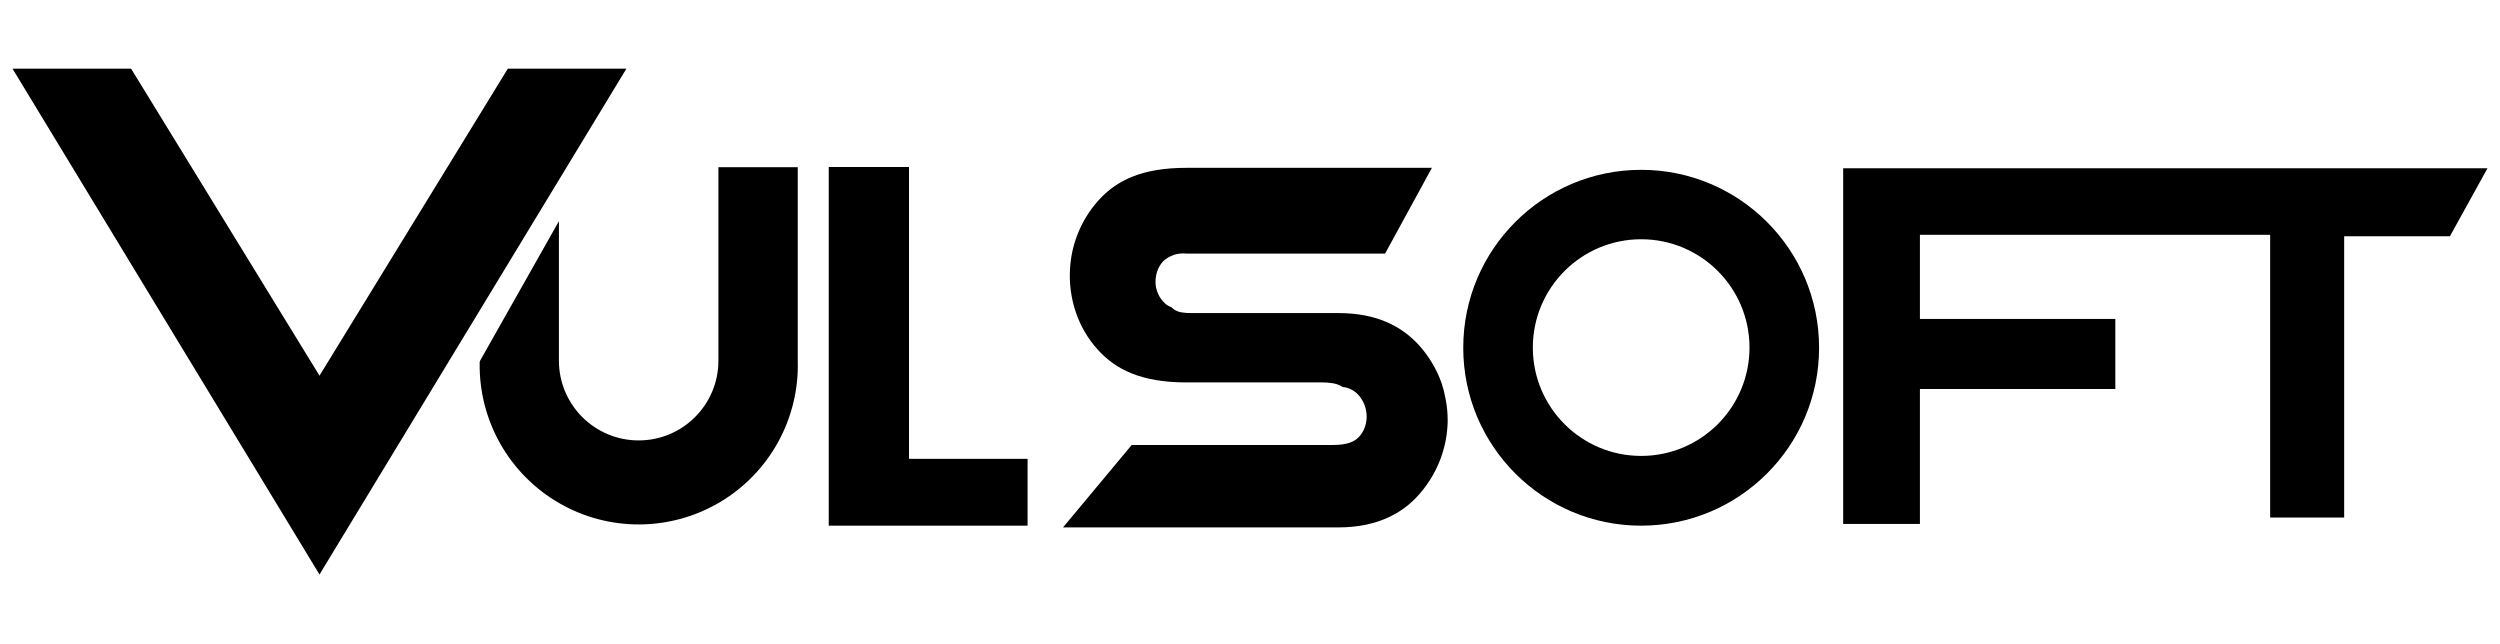
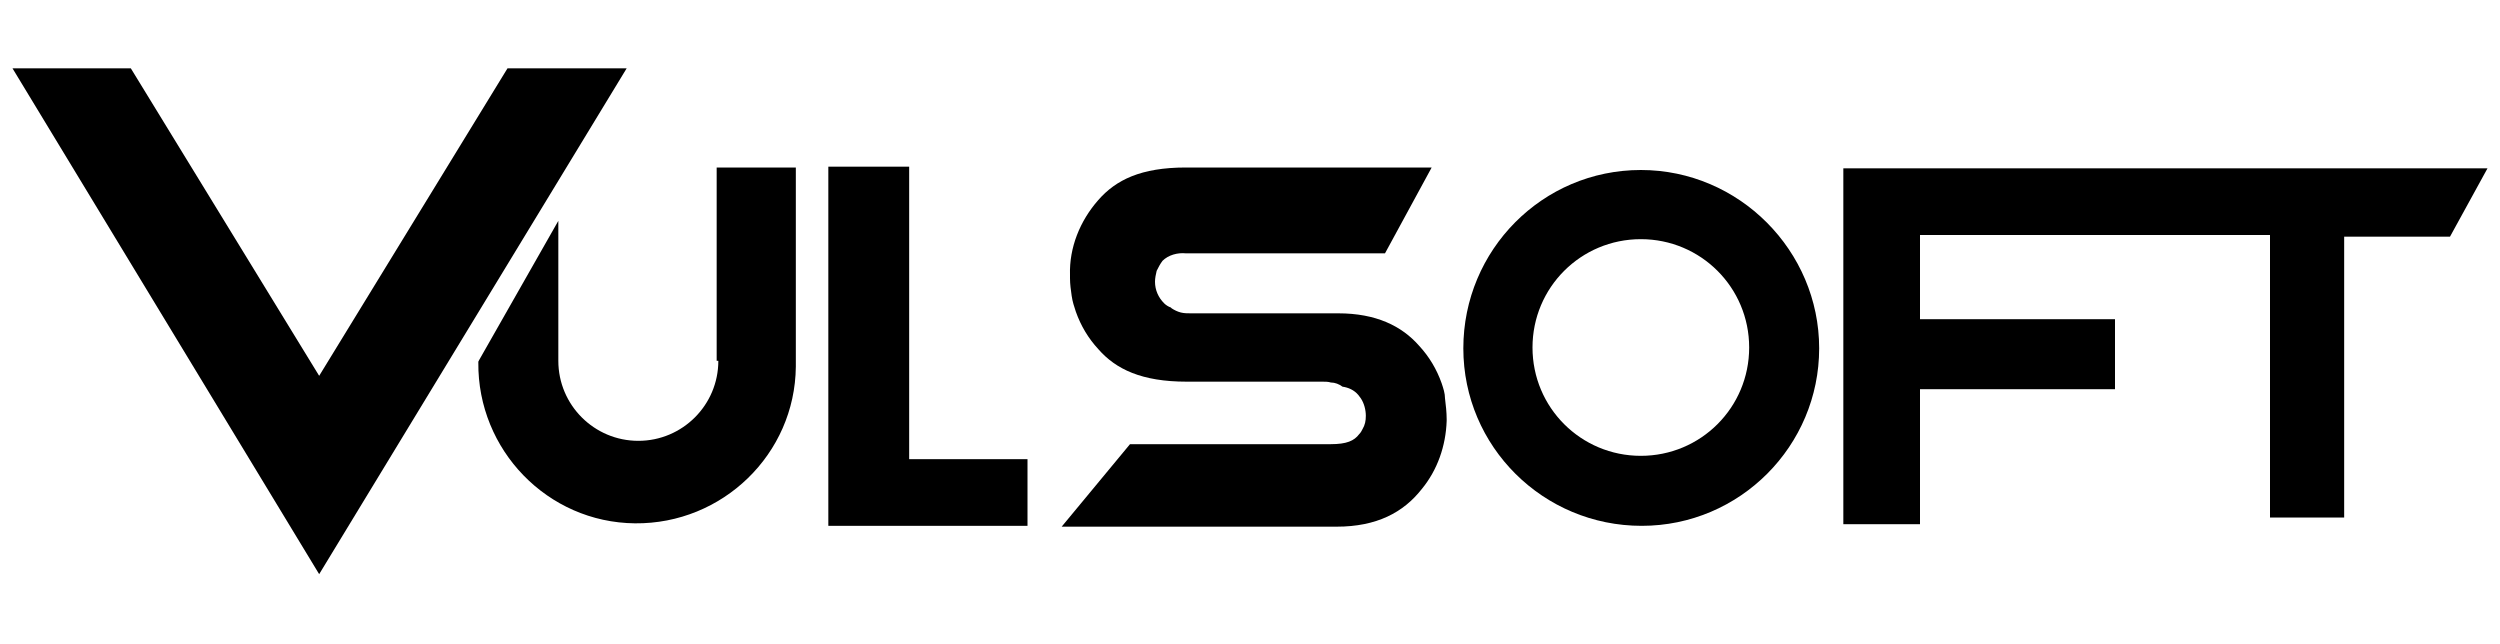
- <svg xmlns="http://www.w3.org/2000/svg" id="Calque_1" data-name="Calque 1" viewBox="0 0 300 77.19">
-   <polygon points="60.94 8.24 38.34 45.08 15.73 8.24 1.5 8.24 38.34 68.94 75.17 8.24 60.94 8.24" />
-   <polygon points="109.08 20.04 99.45 20.04 99.45 63.08 123.31 63.08 123.31 55.06 109.08 55.06 109.08 20.04" />
-   <path d="M86.21,43.28a9.57,9.57,0,1,1-19.14,0V26.54L57.62,43.27l-.06.18v.14a19.09,19.09,0,1,0,38.17-.31V20.06H86.21Z" />
-   <path d="M196.94,20.38a21.35,21.35,0,1,0,21.35,21.35A21.35,21.35,0,0,0,196.94,20.38Zm0,34.33a13,13,0,1,1,13-13A13,13,0,0,1,196.94,54.71Z" />
-   <polygon points="253.8 20.19 221.18 20.19 221.18 62.87 230.39 62.87 230.39 46.68 253.8 46.68 253.84 46.68 253.84 38.27 253.8 38.27 230.39 38.27 230.39 28.18 253.8 28.18 272.42 28.18 272.42 62.1 281.3 62.1 281.3 28.35 293.99 28.35 298.5 20.19 253.8 20.19" />
-   <path d="M173,46a13.6,13.6,0,0,0-2.69-4.54c-2.14-2.36-5.17-3.89-9.69-3.89H142.94a6.44,6.44,0,0,1-1.18-.09,2.15,2.15,0,0,1-1.13-.55s0-.05-.07-.07a2.12,2.12,0,0,1-.78-.47,3.55,3.55,0,0,1-1.12-2.56,4.06,4.06,0,0,1,.22-1.32,3.43,3.43,0,0,1,.7-1.16,3.5,3.5,0,0,1,2.78-.92h23.85l5.62-10.29H142.35c-5.35,0-8.38,1.53-10.52,3.89a13.43,13.43,0,0,0-3.45,9c0,.13,0,.27,0,.4a14.35,14.35,0,0,0,.22,2.11,13.66,13.66,0,0,0,.5,1.93A12.74,12.74,0,0,0,131.77,42c2.14,2.36,5.23,3.89,10.58,3.89H158.7a7,7,0,0,1,1,.07,3.08,3.08,0,0,1,1.42.48,2.88,2.88,0,0,1,1.93,1,2.67,2.67,0,0,1,.32.43A3.91,3.91,0,0,1,164,50a3.75,3.75,0,0,1-.37,1.62,3.5,3.5,0,0,1-.36.58c-.59.78-1.52,1.2-3.37,1.2H135.8l-8.24,9.89h33c4.75,0,8-1.72,10.16-4.47a13.59,13.59,0,0,0,3-8.19c0-.08,0-.16,0-.24a13.21,13.21,0,0,0-.25-2.52A13.37,13.37,0,0,0,173,46Z" />
+ <svg xmlns="http://www.w3.org/2000/svg" version="1.1" id="Calque_1" x="0px" y="0px" viewBox="0 0 300 77.2" style="enable-background:new 0 0 300 77.2;" xml:space="preserve">
+   <g>
+     <polygon points="60.9,8.2 38.3,45.1 15.7,8.2 1.5,8.2 38.3,68.9 75.2,8.2  " />
+     <polygon points="109.1,20 99.4,20 99.4,63.1 123.3,63.1 123.3,55.1 109.1,55.1  " />
+     <path d="M86.2,43.3c0,5.3-4.3,9.6-9.6,9.6s-9.6-4.3-9.6-9.6l0,0V26.5l-9.5,16.7l-0.1,0.2v0.1c-0.1,10.5,8.3,19.2,18.8,19.3   c10.5,0.1,19.2-8.3,19.3-18.8c0-0.3,0-0.5,0-0.8V20.1h-9.5V43.3z" />
+     <path d="M196.9,20.4c-11.8,0-21.3,9.6-21.3,21.4s9.6,21.3,21.4,21.3c11.8,0,21.3-9.6,21.3-21.3S208.7,20.4,196.9,20.4L196.9,20.4z    M196.9,54.7c-7.2,0-13-5.8-13-13s5.8-13,13-13s13,5.8,13,13S204.1,54.7,196.9,54.7z" />
+     <polygon points="253.8,20.2 221.2,20.2 221.2,62.9 230.4,62.9 230.4,46.7 253.8,46.7 253.8,46.7 253.8,38.3 253.8,38.3 230.4,38.3    230.4,28.2 253.8,28.2 272.4,28.2 272.4,62.1 281.3,62.1 281.3,28.4 294,28.4 298.5,20.2  " />
+     <path d="M173,46c-0.6-1.7-1.5-3.2-2.7-4.5c-2.1-2.4-5.2-3.9-9.7-3.9h-17.7c-0.4,0-0.8,0-1.2-0.1c-0.4-0.1-0.8-0.3-1.1-0.5   c0,0,0,0-0.1-0.1c-0.3-0.1-0.6-0.3-0.8-0.5c-0.7-0.7-1.1-1.6-1.1-2.6c0-0.4,0.1-0.9,0.2-1.3c0.2-0.4,0.4-0.8,0.7-1.2   c0.7-0.7,1.8-1,2.8-0.9h23.9l5.6-10.3h-29.5c-5.4,0-8.4,1.5-10.5,3.9c-2.2,2.5-3.5,5.7-3.4,9c0,0.1,0,0.3,0,0.4   c0,0.7,0.1,1.4,0.2,2.1c0.1,0.7,0.3,1.3,0.5,1.9c0.6,1.7,1.5,3.2,2.7,4.5c2.1,2.4,5.2,3.9,10.6,3.9h16.3c0.3,0,0.7,0,1,0.1   c0.5,0,1,0.2,1.4,0.5c0.7,0.1,1.4,0.4,1.9,1c0.1,0.1,0.2,0.3,0.3,0.4c0.4,0.6,0.6,1.4,0.6,2.1c0,0.6-0.1,1.1-0.4,1.6   c-0.1,0.2-0.2,0.4-0.4,0.6c-0.6,0.8-1.5,1.2-3.4,1.2h-24.1l-8.2,9.9h33c4.8,0,8-1.7,10.2-4.5c1.9-2.3,2.9-5.2,3-8.2   c0-0.1,0-0.2,0-0.2c0-0.8-0.1-1.7-0.2-2.5C173.4,47.2,173.2,46.6,173,46z" />
+   </g>
</svg>
